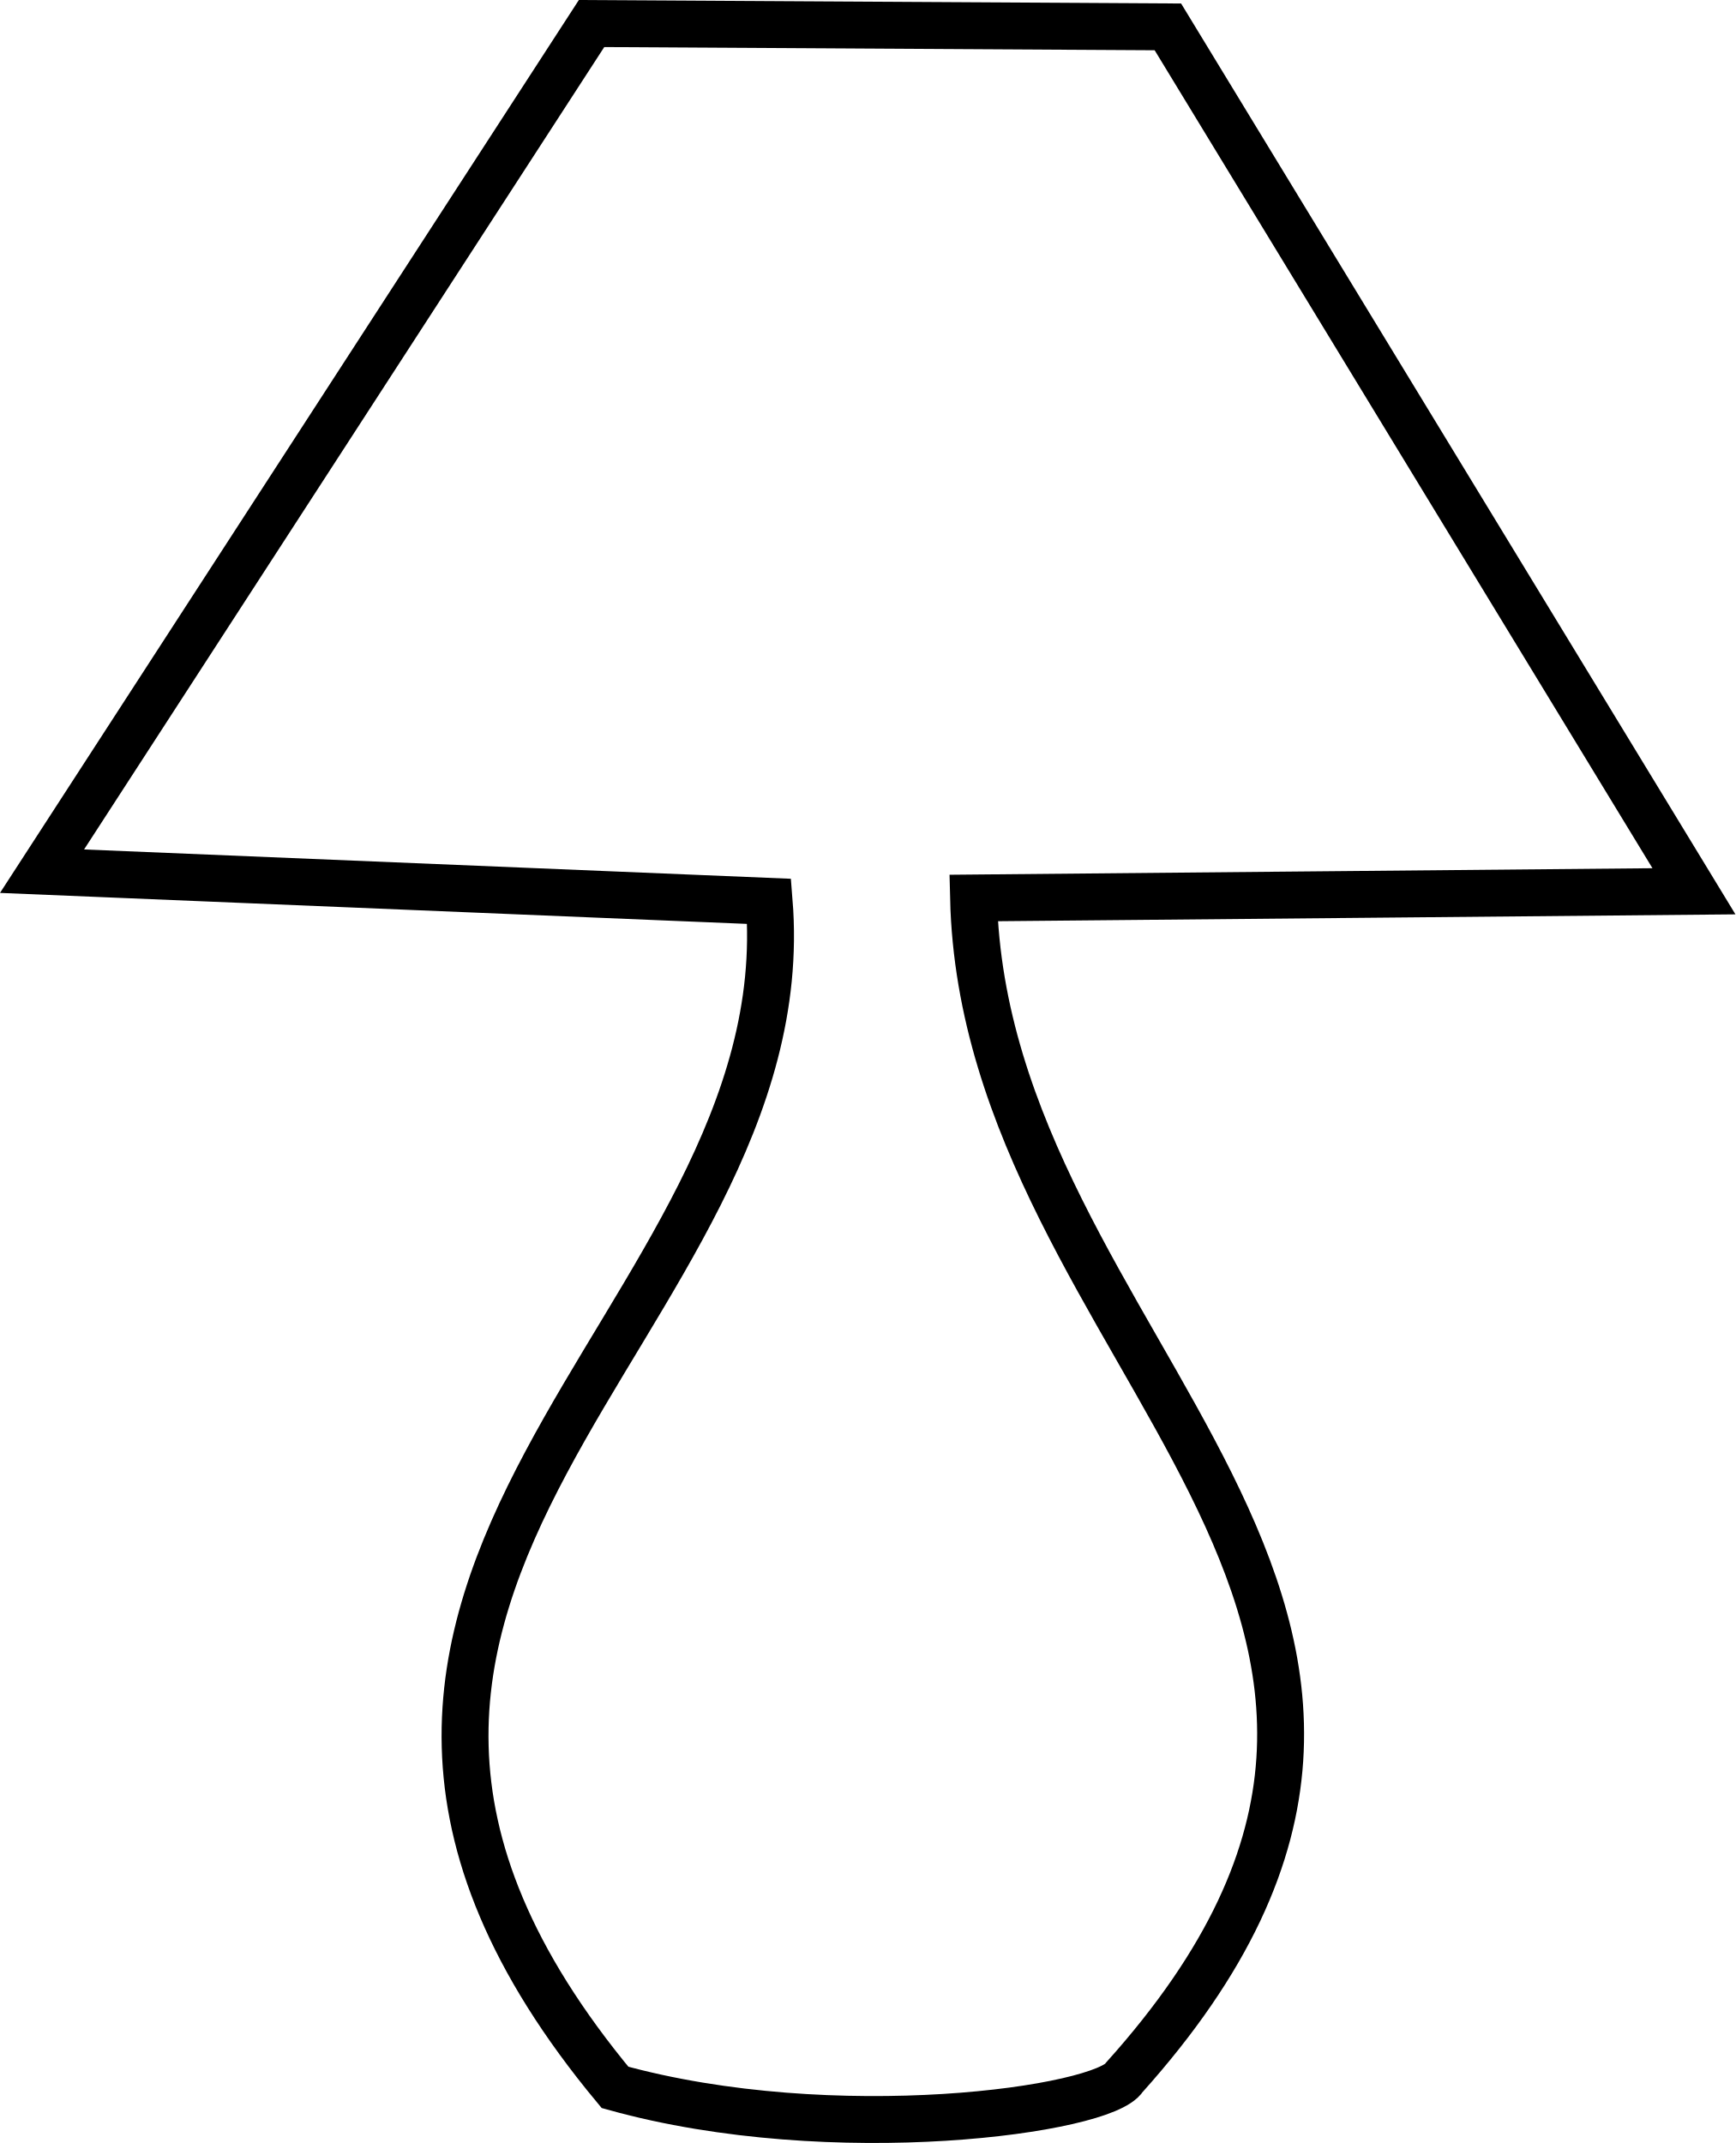
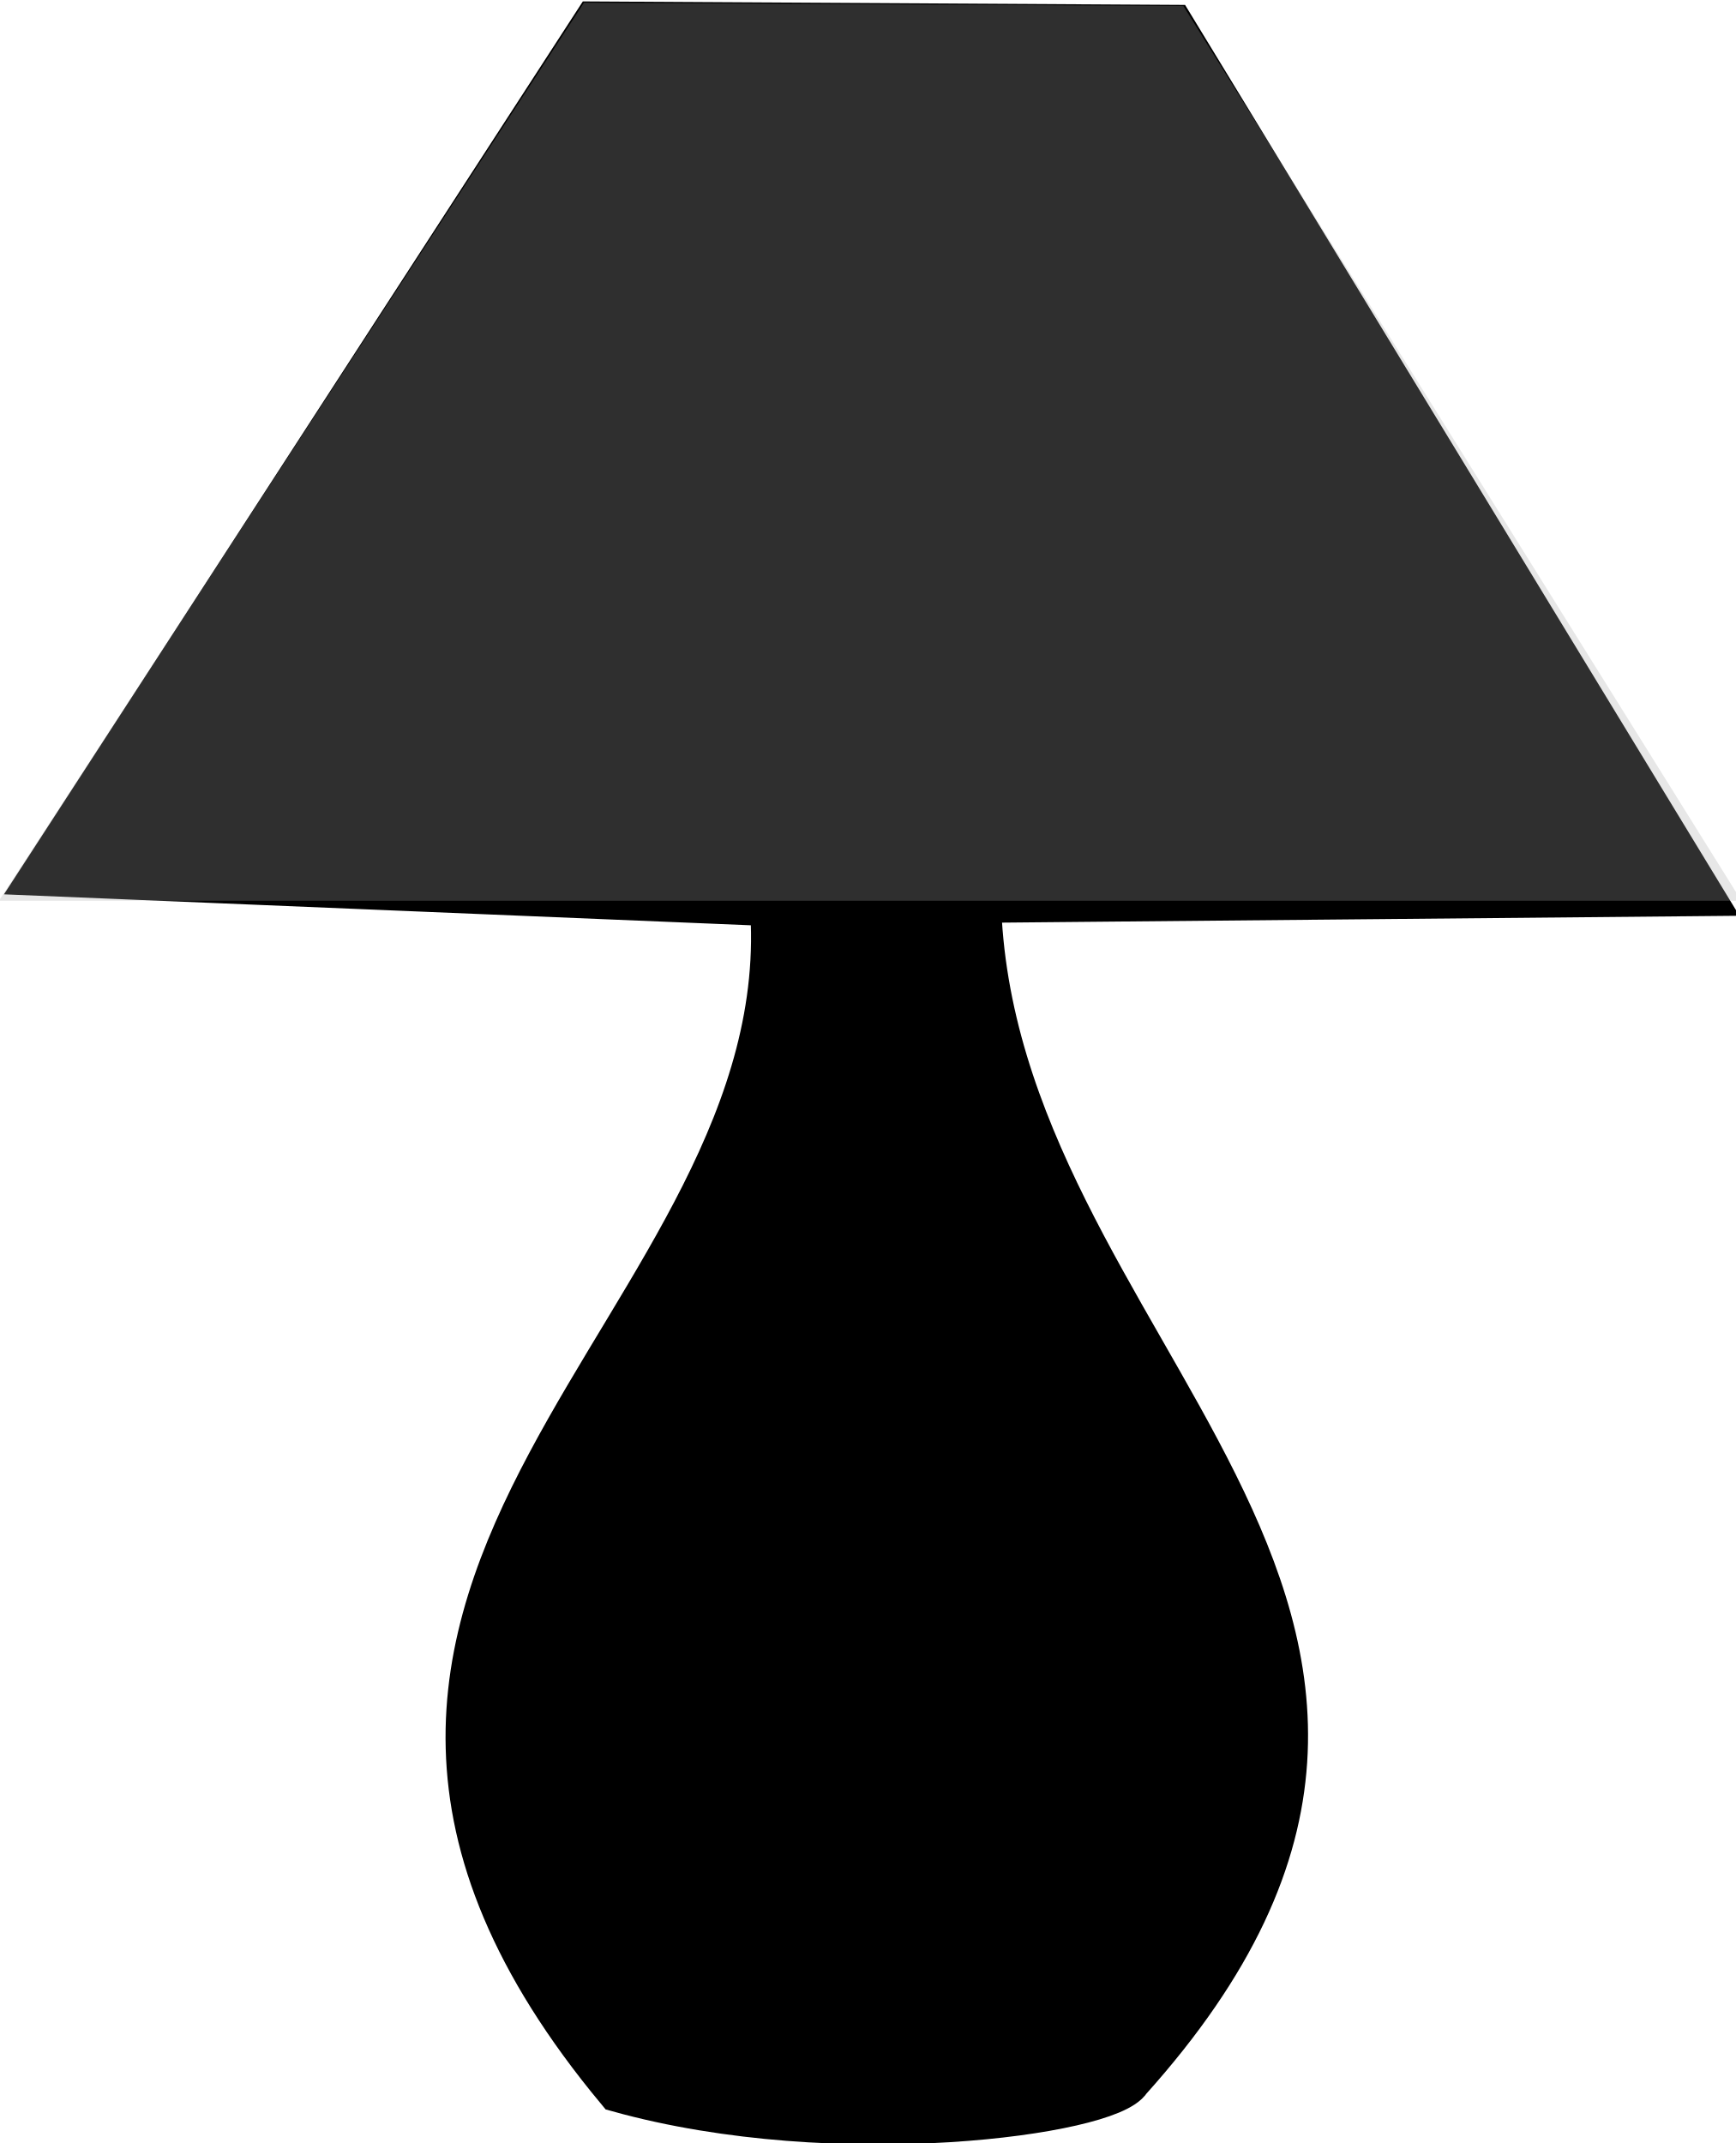
<svg xmlns="http://www.w3.org/2000/svg" width="104.408mm" height="128.94mm" viewBox="0 0 369.95 456.873" id="svg2" version="1.1">
  <defs id="defs4" />
  <g id="layer1" transform="translate(-158.5562,-185.0217)">
-     <path style="fill:none;fill-rule:evenodd;stroke:#000000;stroke-width:10;stroke-linecap:butt;stroke-linejoin:miter;stroke-miterlimit:4;stroke-dasharray:none;stroke-opacity:1" d="m 289.661,630.038 c 46.689,12.964 104.409,4.795 108.571,-2.143 89.69,-99.905 -29.842,-153.898 -32.143,-251.429 L 519.661,375.038 407.518,190.752 284.661,190.038 167.518,370.752 l 155,6.429 c 7.276,90.592 -123.16,144.148 -32.857,252.857 z" id="path4201" />
+     <g id="gLApagado" transform="translate(-331.5749,334.5514)">
+       <path id="path4201-8" d="m 622.082,295.788 c 46.689,12.964 104.409,4.795 108.571,-2.143 C 820.344,193.739 700.812,139.747 698.511,42.216 L 852.082,40.788 739.939,-143.498 617.082,-144.213 499.939,36.502 654.939,42.93 C 662.215,133.522 531.78,187.078 622.082,295.788 Z" style="opacity:1;fill:#000000;fill-opacity:1;fill-rule:evenodd;stroke:#000000;stroke-width:10;stroke-linecap:butt;stroke-linejoin:miter;stroke-miterlimit:4;stroke-dasharray:none;stroke-opacity:1" />
+       <path id="rect4498-8-7" d="m 614.615,-148.957 127.791,0.714 118.945,190.747 H 489.904 Z" style="opacity:1;fill:#a9a9a9;fill-opacity:0.278;stroke:none;stroke-width:2.868;stroke-miterlimit:4;stroke-dasharray:none;stroke-opacity:1" />
+     </g>
  </g>
</svg>
